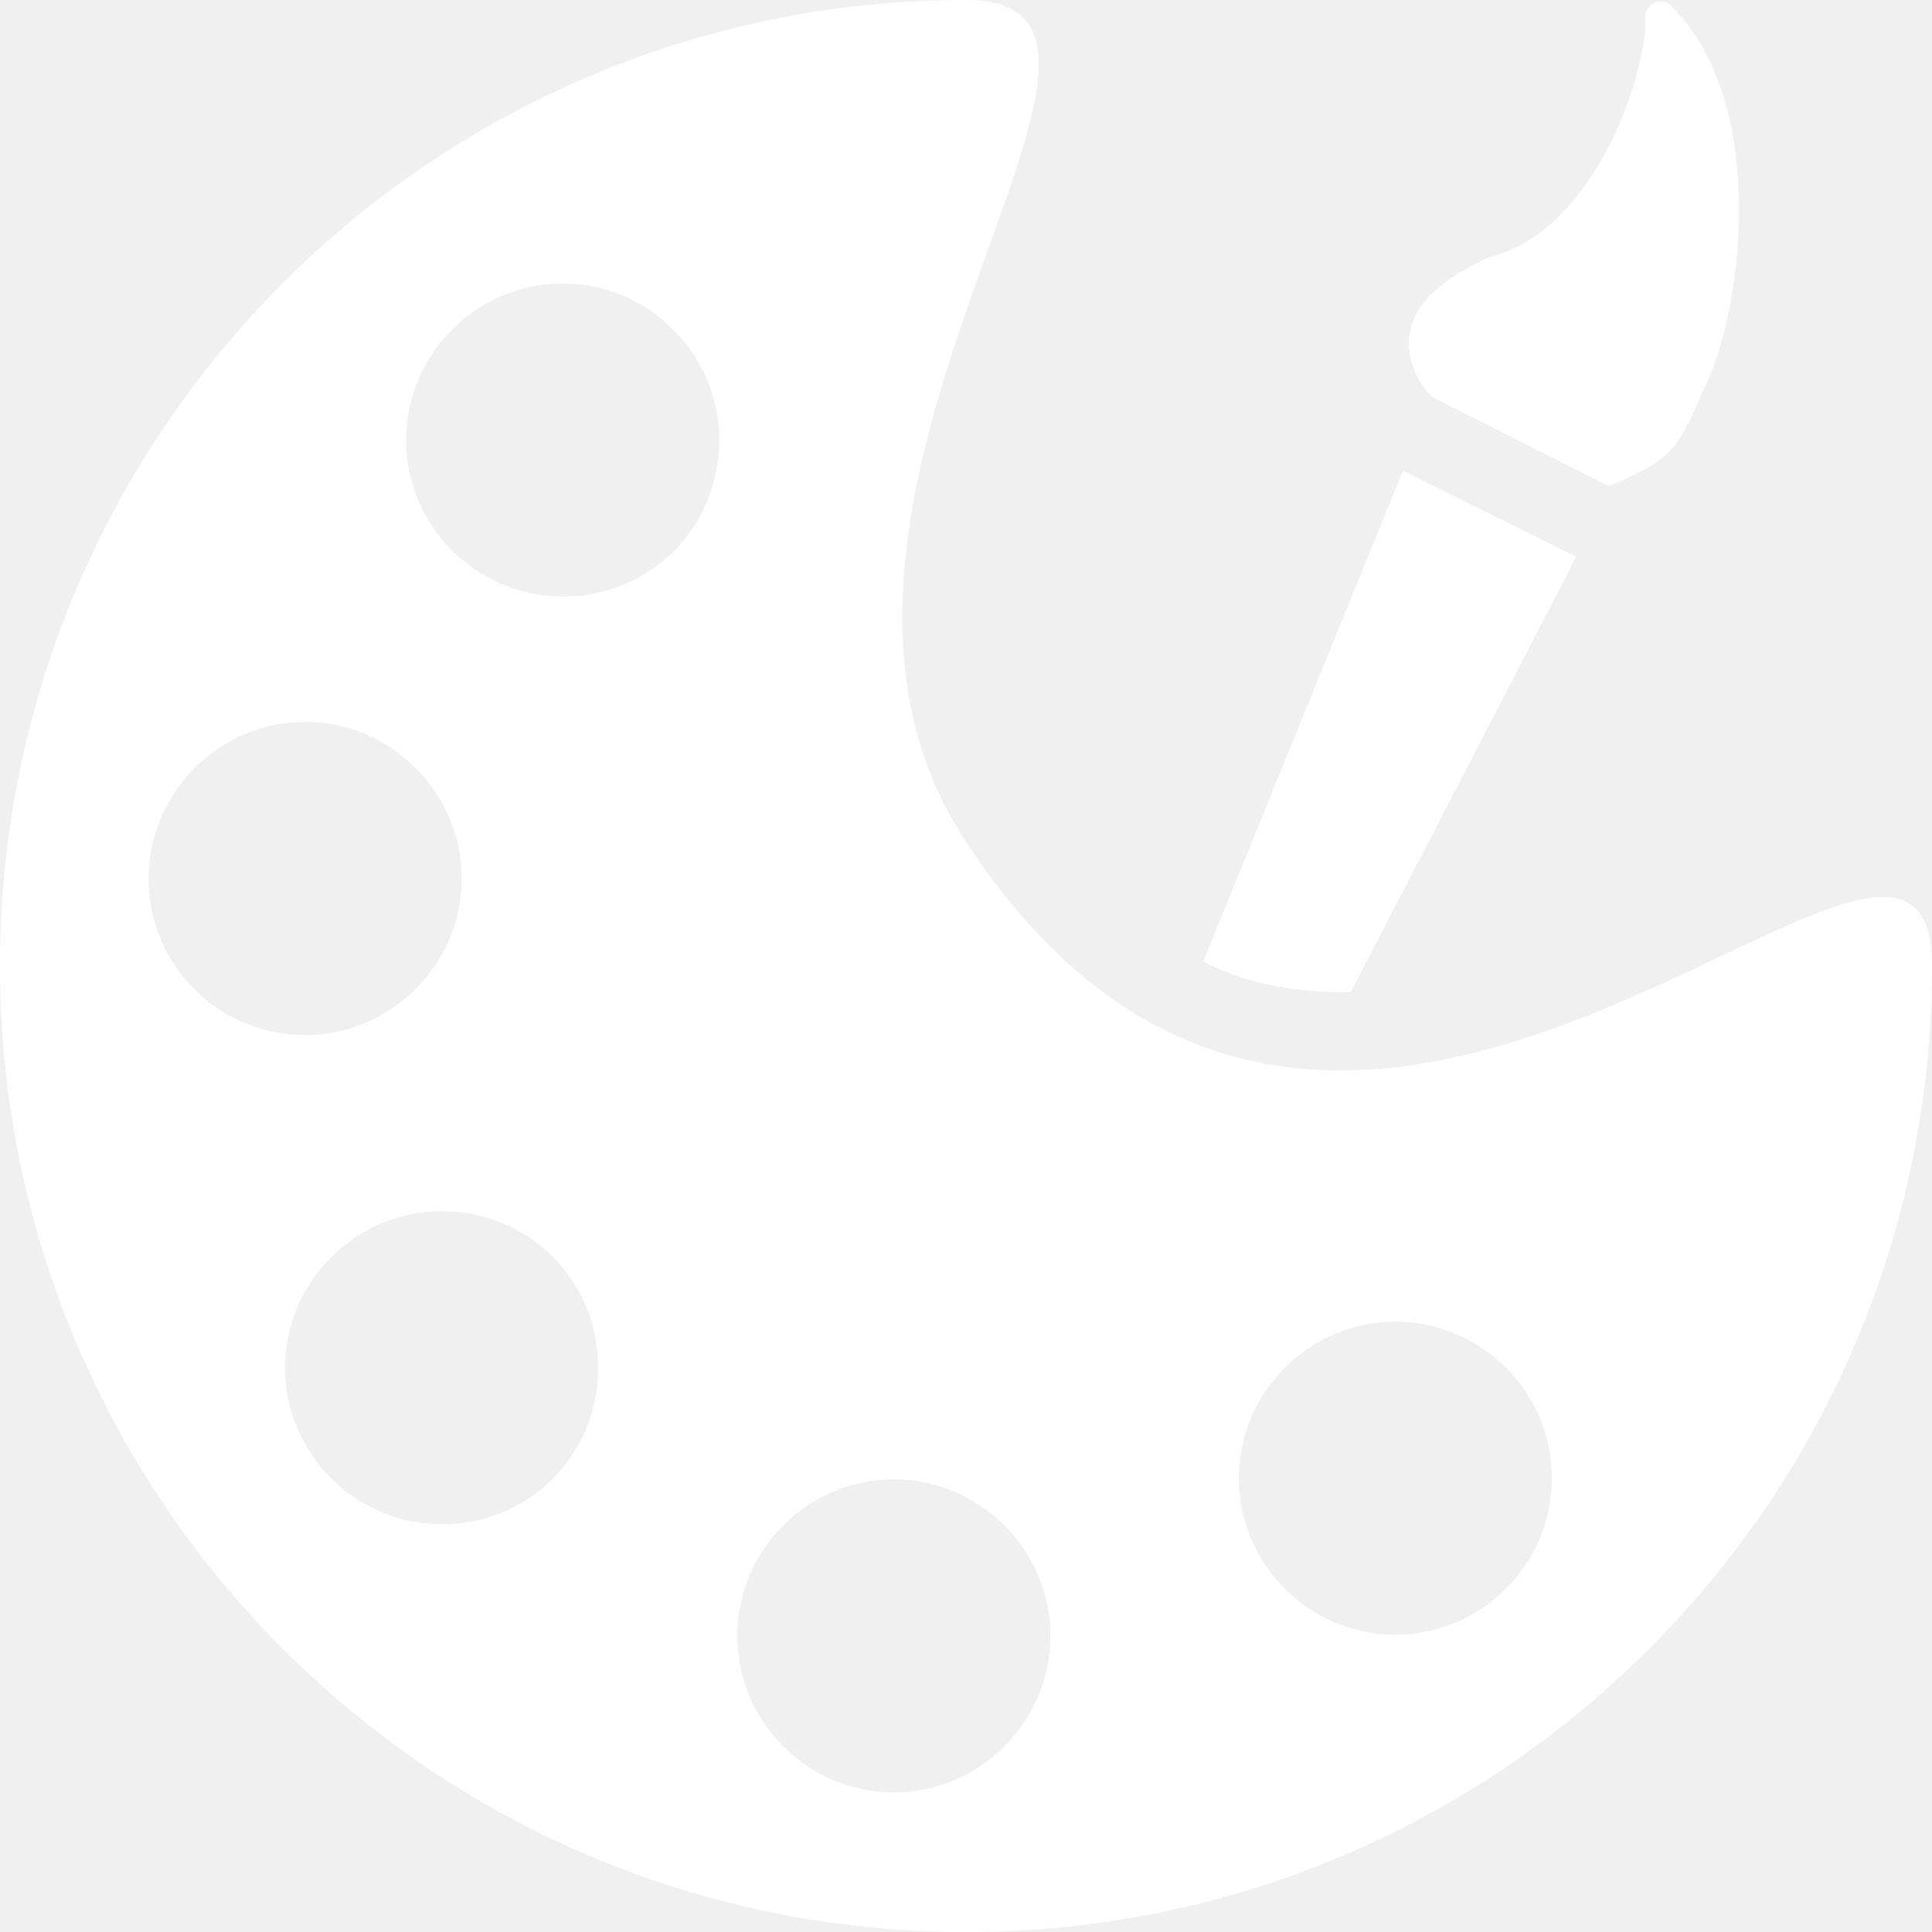
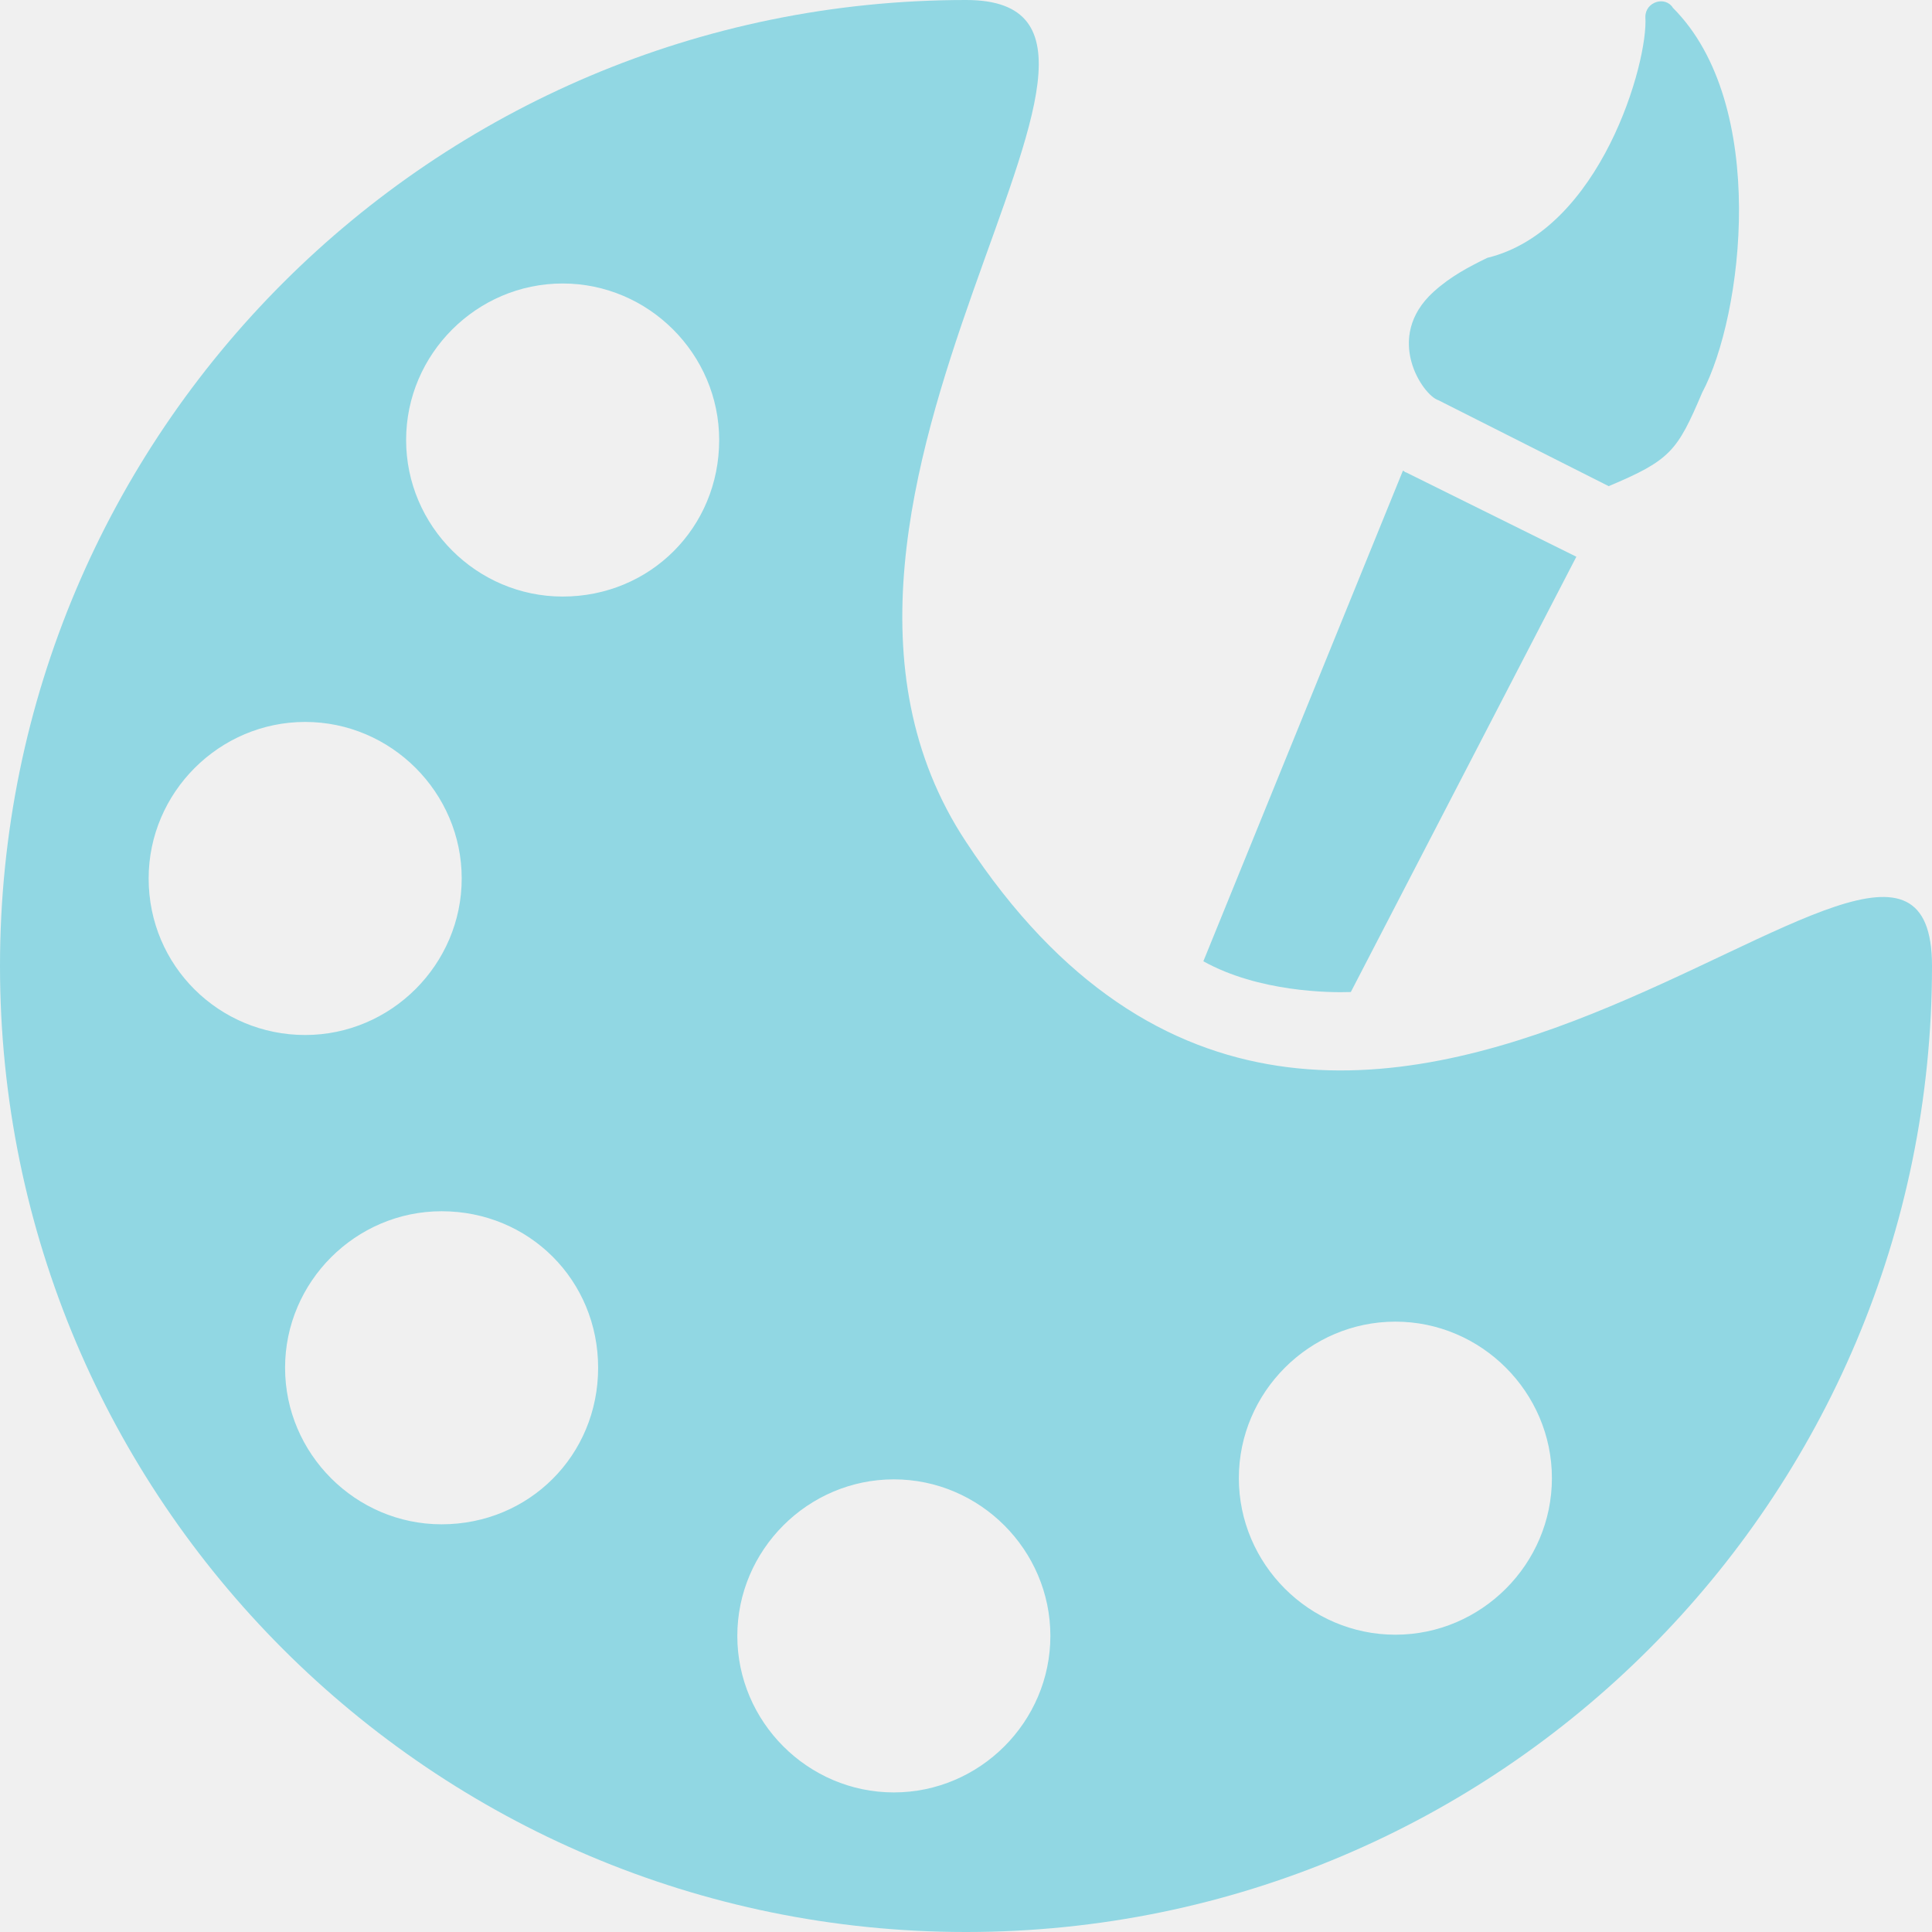
- <svg xmlns="http://www.w3.org/2000/svg" fill="#ffffff" height="800px" width="800px" version="1.1" id="Capa_1" viewBox="0 0 490 490" xml:space="preserve">
+ <svg xmlns="http://www.w3.org/2000/svg" fill="#91D7E3" height="800px" width="800px" version="1.1" id="Capa_1" viewBox="0 0 490 490" xml:space="preserve">
  <g>
    <g>
      <g>
        <path d="M364.8,101.5l43.2,21.8c15.7-6.6,17.4-8.9,23.7-23.7c10.4-19.5,17-73.2-7.4-97.6c-1.9-3.1-7-1.6-7,2.3     c0.8,11.3-11.3,54.1-40.1,61.1c-4.7,2.3-9.3,4.7-13.6,8.6C350.8,85.6,360.9,100.3,364.8,101.5z" />
        <path d="M245,213.5C187.4,126.4,307.2,0,245,0C109.7,0,0,109.7,0,245s109.7,245,245,245s245-109.7,245-245     C490,171.9,341.8,360.9,245,213.5z M37.7,222.8c0-21.8,17.9-39.7,39.7-39.7s39.7,17.9,39.7,39.7s-17.9,39.7-39.7,39.7     S37.7,245,37.7,222.8z M112,386.6c-21.8,0-39.7-17.9-39.7-39.7s17.9-39.7,39.7-39.7c22.2,0,39.7,17.5,39.7,39.7     S134.2,386.6,112,386.6z M142.7,151.3c-21.8,0-39.7-17.9-39.7-39.7s17.9-39.7,39.7-39.7s39.7,17.9,39.7,39.7     C182.4,133.8,164.9,151.3,142.7,151.3z M226.7,454.6c-21.8,0-39.7-17.9-39.7-39.7s17.9-39.7,39.7-39.7s39.7,17.9,39.7,39.7     S248.5,454.6,226.7,454.6z M353.9,414.6c-21.8,0-39.7-17.9-39.7-39.7s17.9-39.7,39.7-39.7s39.7,17.9,39.7,39.7     S375.7,414.6,353.9,414.6z" />
        <path d="M342.6,251.6l57.2-110.4l-43.2-21.4c-0.4,0-0.4-0.4-0.8-0.4l-50.6,124.4C319.2,251.6,337.2,251.8,342.6,251.6z" />
      </g>
    </g>
  </g>
</svg>
